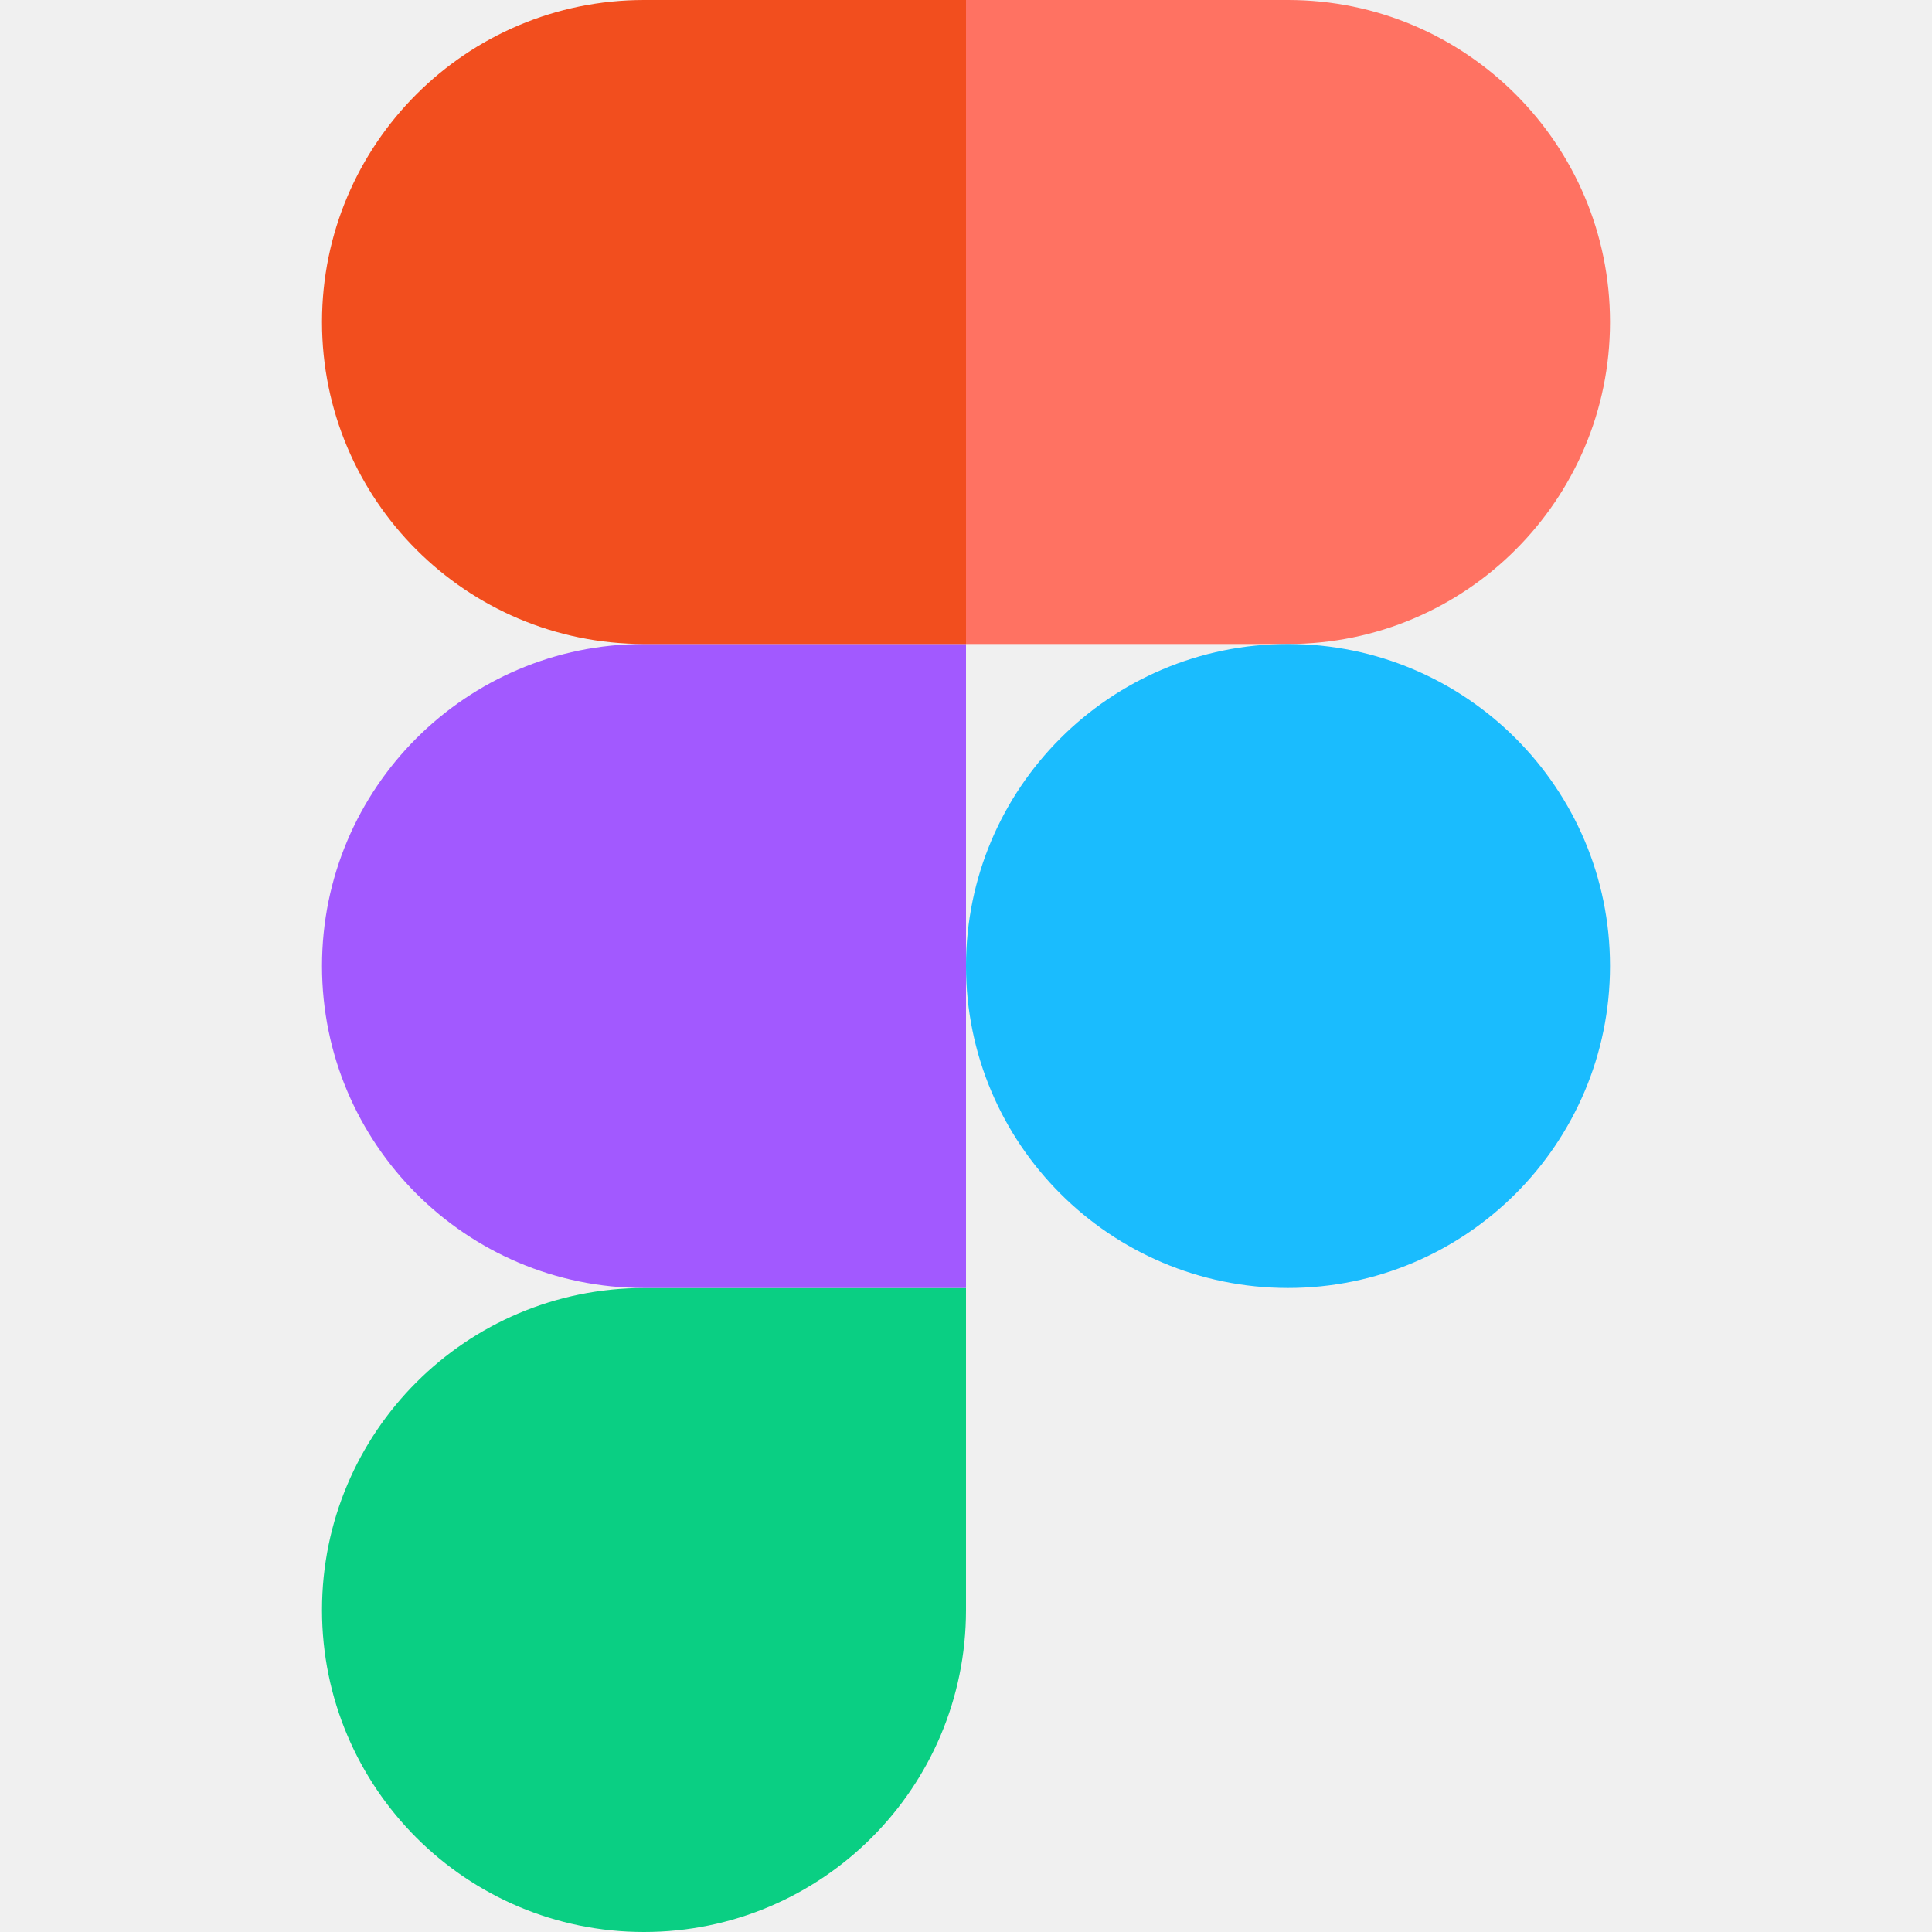
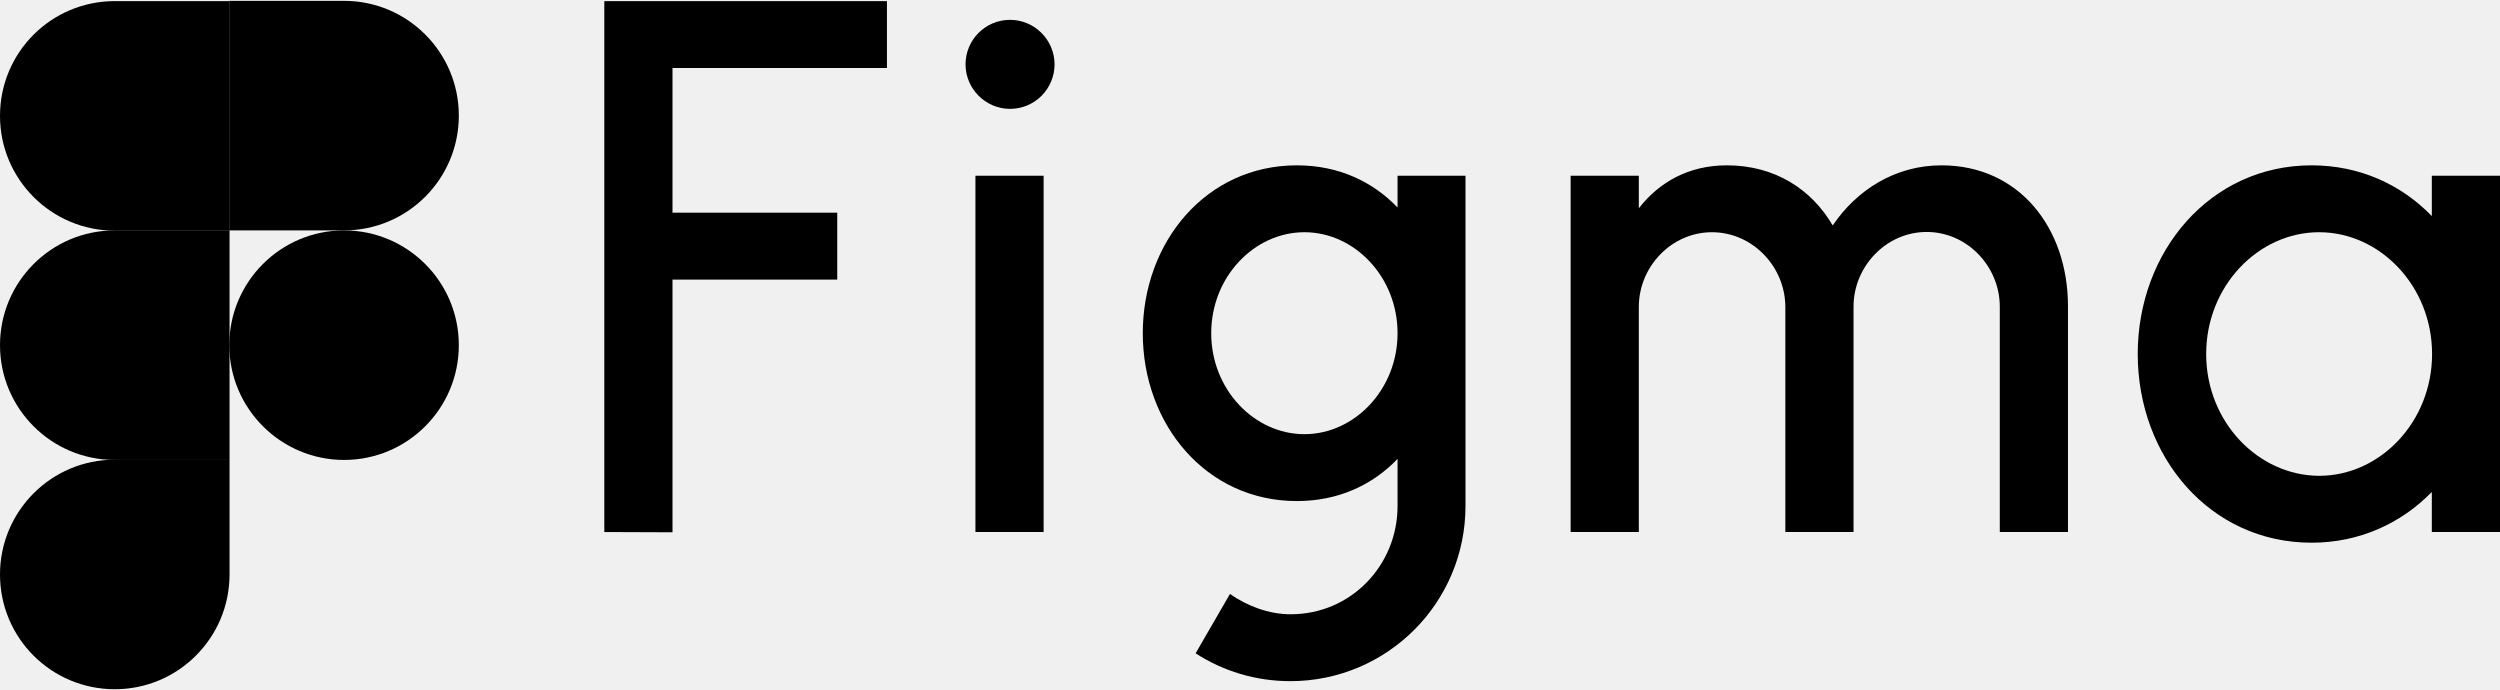
- <svg xmlns="http://www.w3.org/2000/svg" width="100" height="100" viewBox="0 0 100 100" fill="none">
-   <g id="figma">
-     <g id="figma_2">
-       <path id="Vector" d="M33.333 100C42.533 100 50 92.533 50 83.333V66.667H33.333C24.133 66.667 16.667 74.133 16.667 83.333C16.667 92.533 24.133 100 33.333 100Z" fill="#0ACF83" />
-       <path id="Vector_2" d="M16.667 50C16.667 40.8 24.133 33.333 33.333 33.333H50V66.666H33.333C24.133 66.666 16.667 59.2 16.667 50Z" fill="#A259FF" />
-       <path id="Vector_3" d="M16.667 16.667C16.667 7.467 24.133 0 33.333 0H50V33.333H33.333C24.133 33.333 16.667 25.867 16.667 16.667Z" fill="#F24E1E" />
-       <path id="Vector_4" d="M50 0H66.667C75.867 0 83.333 7.467 83.333 16.667C83.333 25.867 75.867 33.333 66.667 33.333H50V0Z" fill="#FF7262" />
-       <path id="Vector_5" d="M83.333 50C83.333 59.2 75.867 66.666 66.667 66.666C57.467 66.666 50 59.2 50 50C50 40.8 57.467 33.333 66.667 33.333C75.867 33.333 83.333 40.8 83.333 50Z" fill="#1ABCFE" />
-     </g>
+ <svg xmlns="http://www.w3.org/2000/svg" width="2500" height="690" viewBox="0 0 2500 690" fill="none">
+   <g clip-path="url(#clip0_677_151)">
+     <path d="M604.31 1.113V532.031L672.496 532.292V279.585H837.237V212.7H672.496V67.999H886.945V1.113H604.31ZM1010.05 108.858C1034.77 108.858 1054.55 88.819 1054.55 64.355C1054.55 39.891 1034.51 19.852 1010.05 19.852C985.321 19.852 965.542 39.891 965.542 64.355C965.542 88.819 985.582 108.858 1010.05 108.858ZM975.432 175.744V532.031H1043.62V175.744H975.432Z" fill="black" />
+     <path fill-rule="evenodd" clip-rule="evenodd" d="M1296.85 165.334C1206.02 165.334 1142.78 242.109 1142.78 333.198C1142.78 424.287 1206.02 501.062 1296.85 501.062C1338.49 501.062 1372.58 484.926 1397.56 458.9V506.006C1397.56 565.084 1351.24 614.272 1290.6 614.272C1268.74 614.272 1247.14 605.944 1229.96 593.972L1195.61 653.31C1222.93 671.008 1255.47 681.157 1290.34 681.157C1387.15 681.157 1465.49 602.821 1465.49 506.006V175.744H1397.56V207.495C1372.58 181.47 1338.49 165.334 1296.85 165.334ZM1211.22 333.198C1211.22 276.723 1254.42 232.219 1304.39 232.219C1354.36 232.219 1397.56 276.723 1397.56 333.198C1397.56 389.673 1354.36 434.176 1304.39 434.176C1254.42 434.176 1211.22 389.673 1211.22 333.198Z" fill="black" />
+     <path d="M1711.95 232.219C1671.61 232.219 1638.82 266.573 1638.82 306.912V532.032H1570.63V175.744H1638.82V208.276C1658.86 182.511 1688.27 165.334 1726.79 165.334C1774.67 165.334 1811.37 189.017 1832.71 225.453C1856.39 190.318 1894.91 165.334 1941.49 165.334C2019.31 165.334 2067.72 228.055 2067.98 305.611V532.032H1999.79V306.652C1999.79 266.313 1967 231.959 1926.66 231.959C1886.32 231.959 1853.53 266.313 1853.53 306.652V532.032H1785.34V306.652C1785.08 266.313 1752.29 232.219 1711.95 232.219Z" fill="black" />
+     <path fill-rule="evenodd" clip-rule="evenodd" d="M2431.81 216.084C2401.36 184.593 2359.72 165.334 2311.58 165.334C2210.08 165.334 2137.73 251.478 2137.73 354.018C2137.73 456.558 2209.82 542.702 2311.58 542.702C2359.72 542.702 2401.36 523.183 2431.81 491.953V532.032H2500V175.744H2431.81V216.084ZM2206.17 354.018C2206.17 286.092 2258.22 232.219 2319.12 232.219C2379.76 232.219 2432.07 285.832 2432.07 354.018C2432.07 421.944 2380.02 475.817 2319.12 475.817C2258.22 475.557 2206.17 421.944 2206.17 354.018Z" fill="black" />
+     <path d="M229.284 345.169C229.284 281.928 280.554 230.397 344.056 230.397C407.298 230.397 458.828 281.667 458.828 345.169C458.828 408.411 407.558 459.942 344.056 459.942C280.814 459.942 229.284 408.411 229.284 345.169Z" fill="black" />
+     <path d="M0 574.453C0 511.211 51.27 459.681 114.772 459.681H229.544V574.453C229.544 637.694 178.274 689.225 114.772 689.225C51.27 689.225 0 637.955 0 574.453Z" fill="black" />
+     <path d="M229.284 1.114V230.398H344.056C407.298 230.398 458.828 179.128 458.828 115.626C458.828 52.384 407.558 0.854 344.056 0.854H229.284V1.114Z" fill="black" />
+     <path d="M0 115.885C0 179.127 51.27 230.657 114.772 230.657H229.544V1.113H114.772C51.27 1.113 0 52.383 0 115.885Z" fill="black" />
+     <path d="M0 345.169C0 408.411 51.27 459.942 114.772 459.942H229.544V230.397H114.772C51.27 230.397 0 281.928 0 345.169Z" fill="black" />
  </g>
+   <defs>
+     <clipPath id="clip0_677_151">
+       <rect width="2500" height="689" fill="white" transform="translate(0 0.539062)" />
+     </clipPath>
+   </defs>
</svg>
